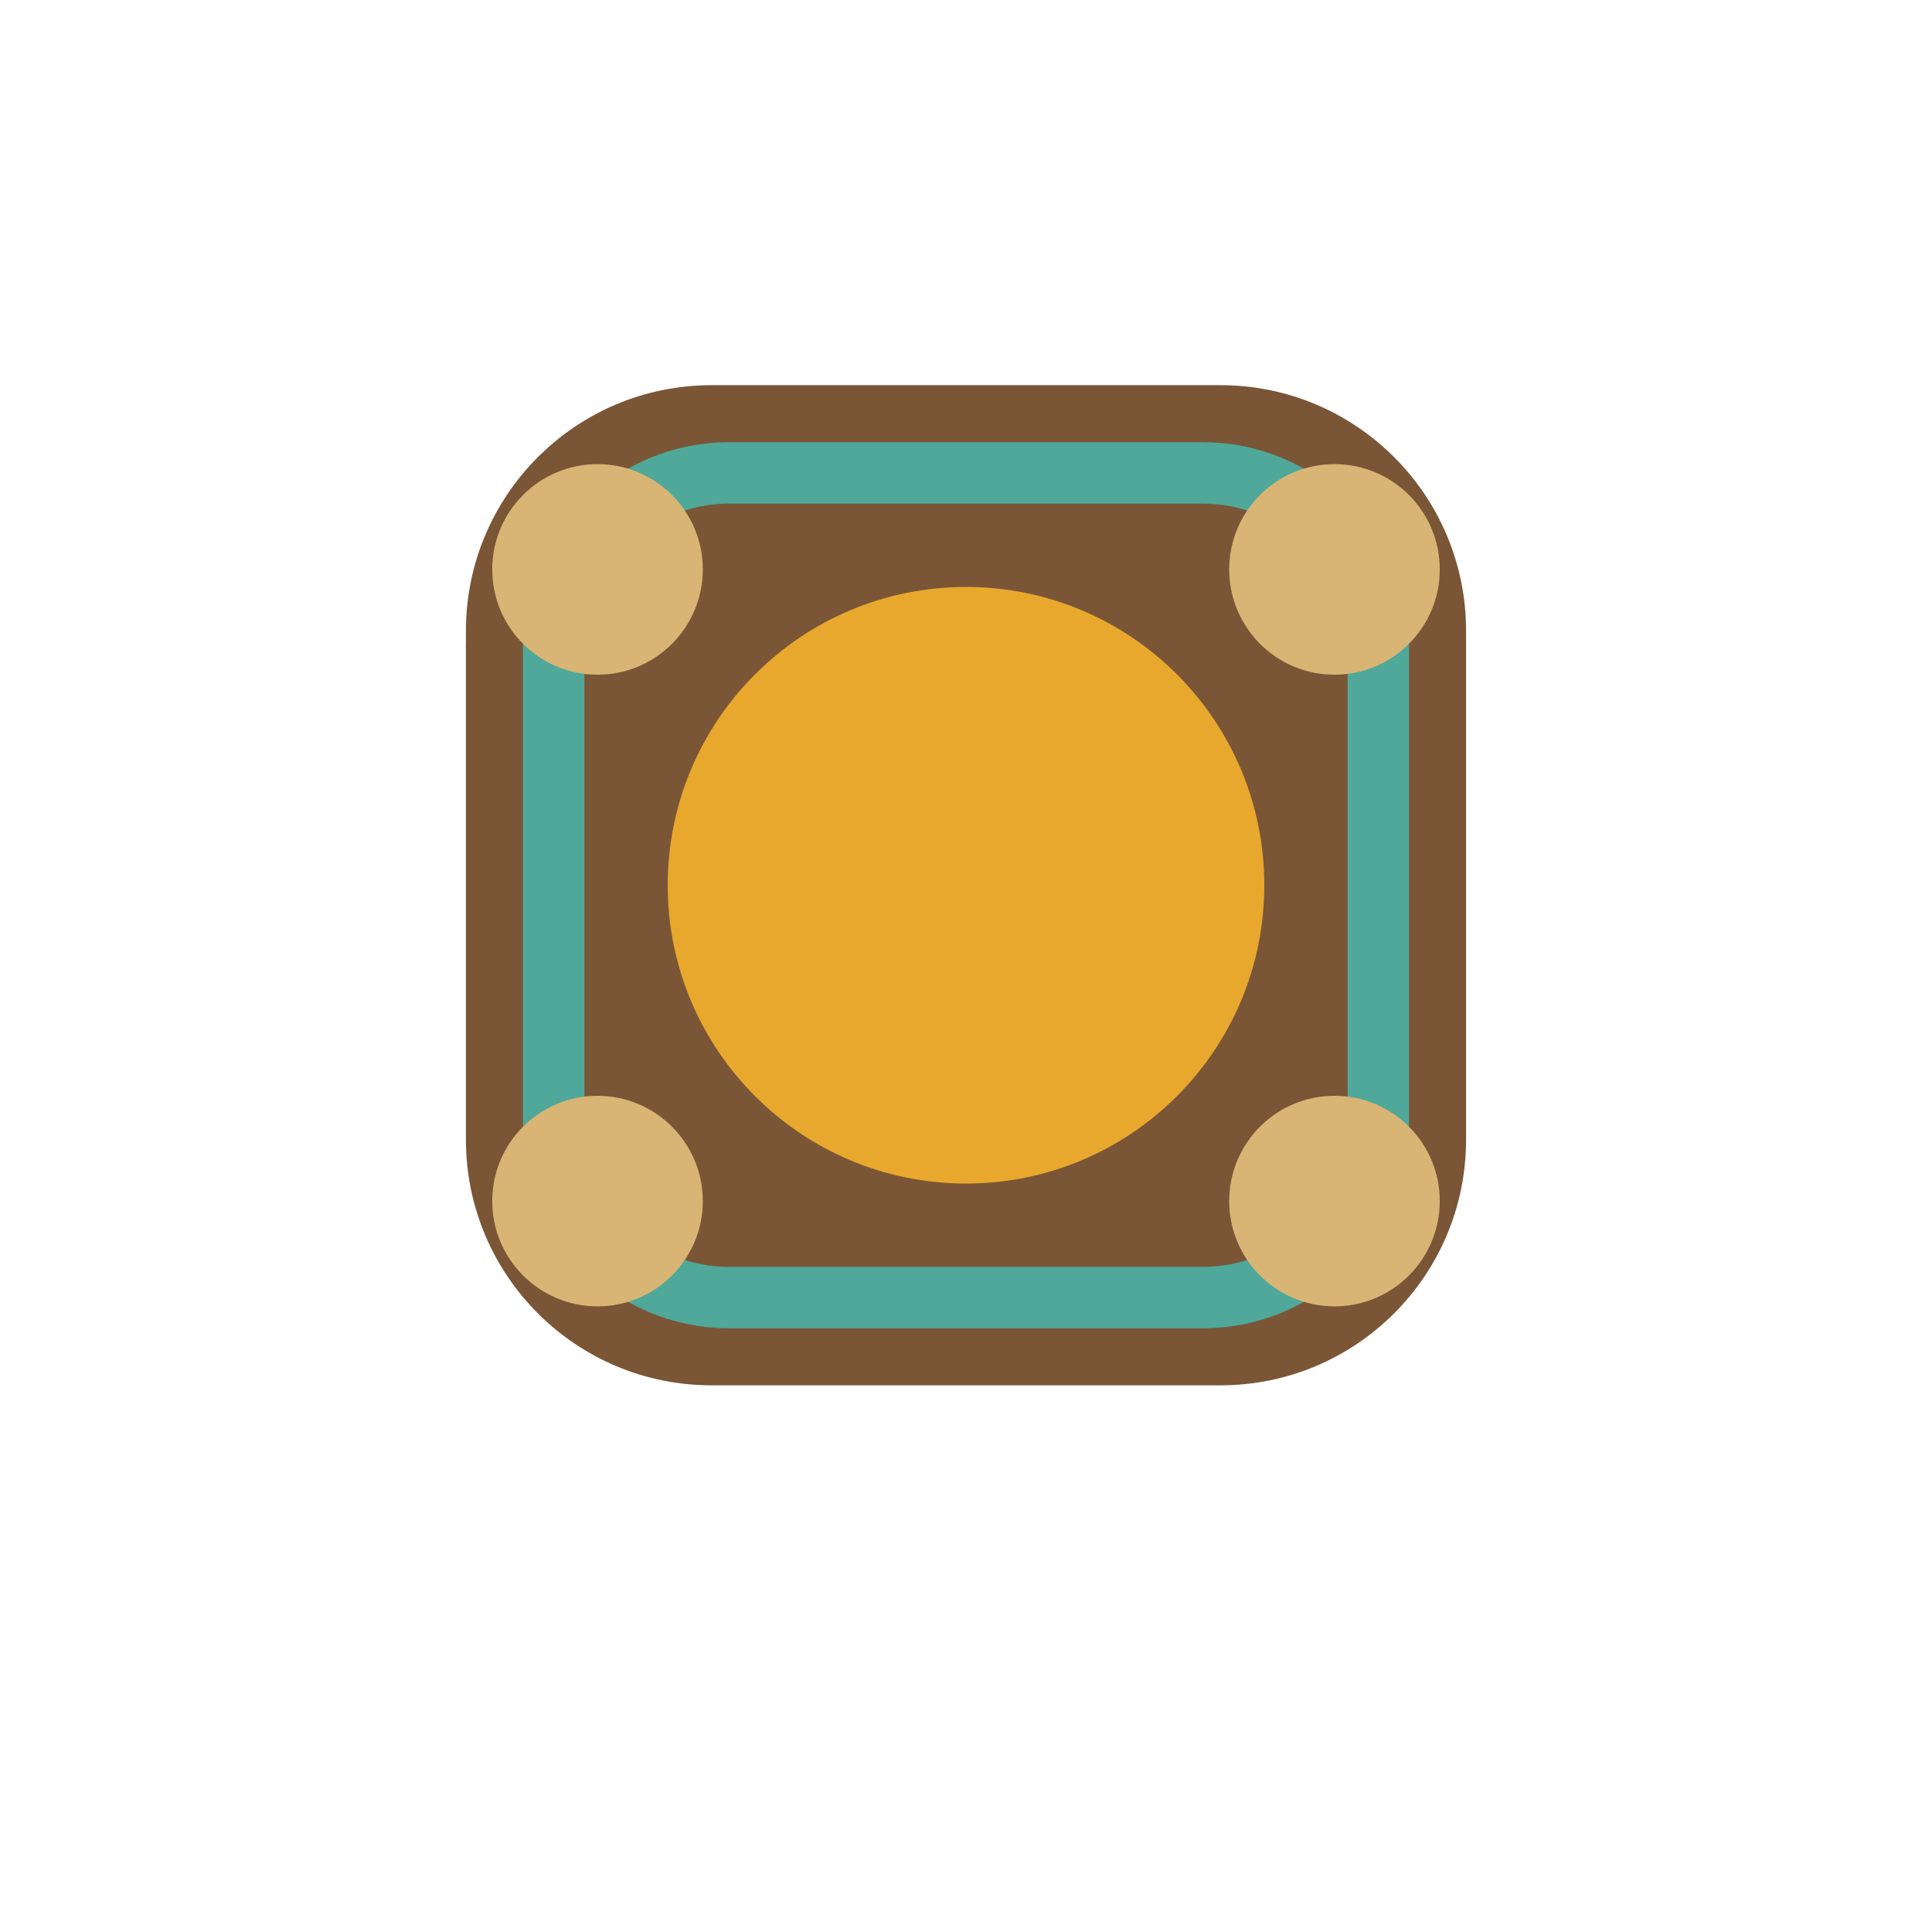
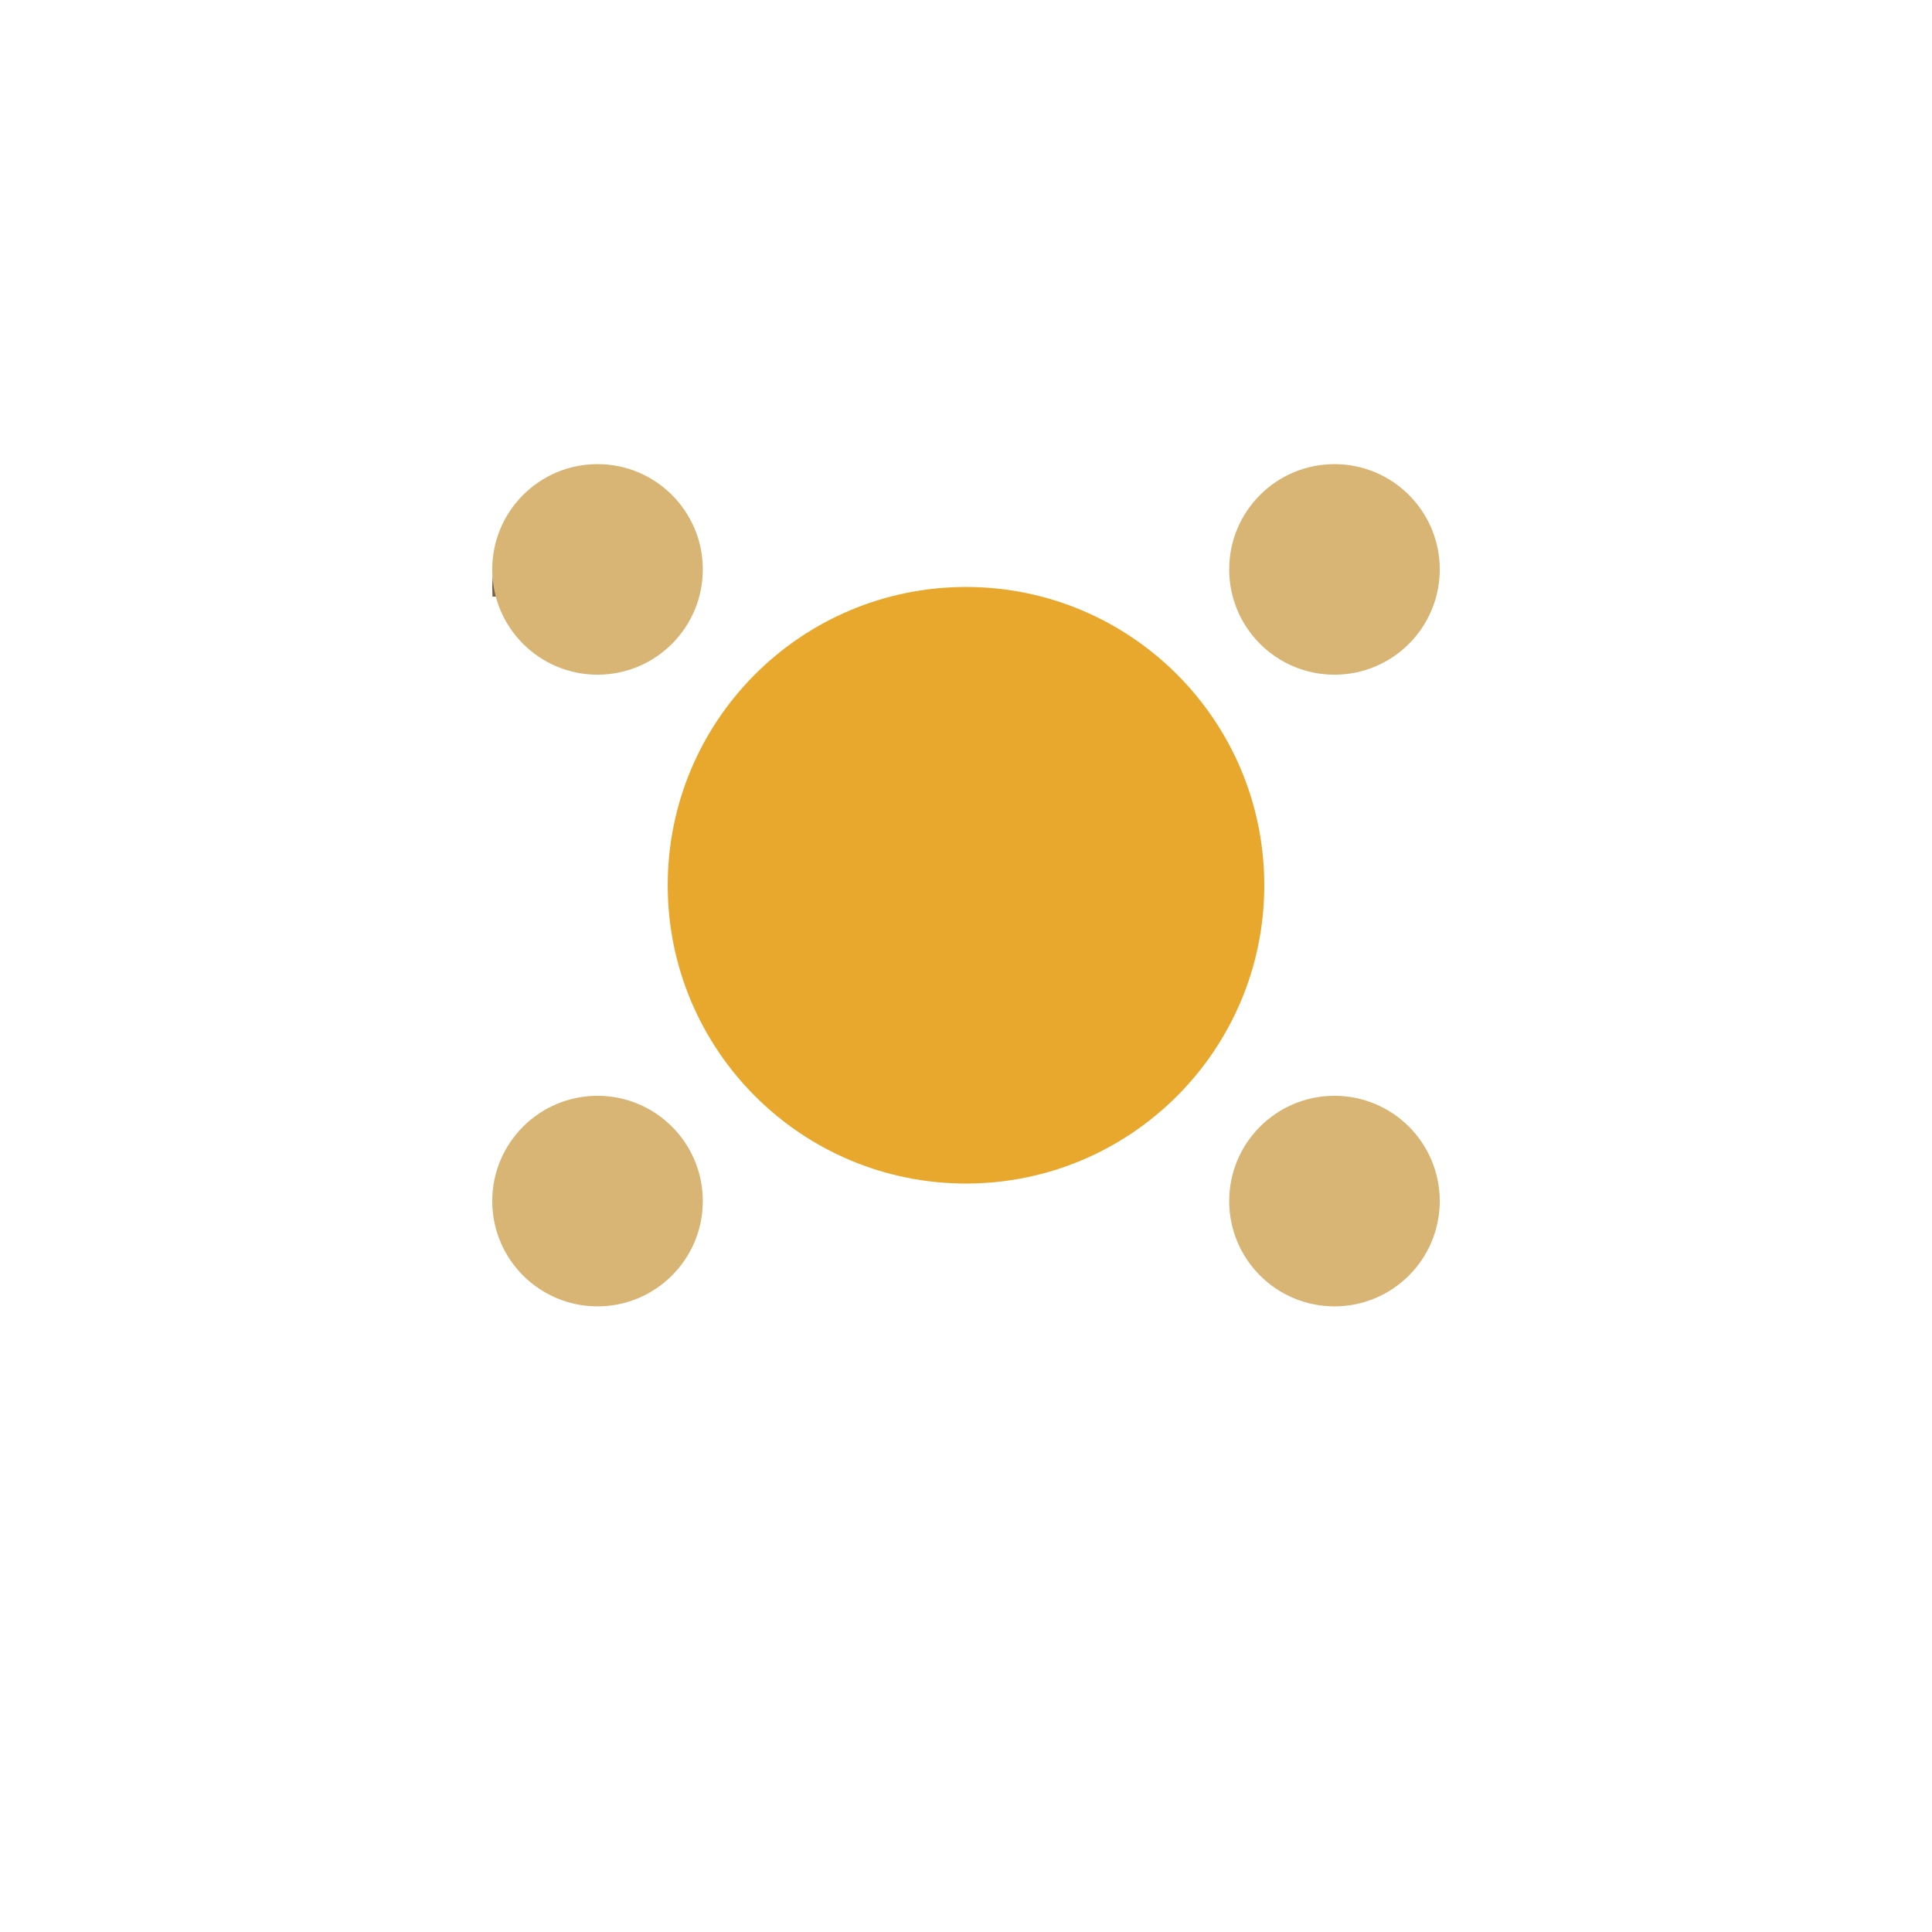
<svg xmlns="http://www.w3.org/2000/svg" viewBox="0 0 256 256" width="256" height="256">
  <defs>
    <filter id="dk" color-interpolation-filters="sRGB">
      <feColorMatrix type="matrix" values="0.56 0 0 0 0  0 0.53 0 0 0  0 0 0.60 0 0  0 0 0 1 0" />
    </filter>
  </defs>
  <svg x="8.96" y="17.92" width="238.08" height="238.08" viewBox="-14 -18 128 128" filter="url(#dk)">
    <svg x="10" y="3" width="80" height="80" viewBox="0 0 64 64">
-       <rect x="3.5" y="3.5" width="57" height="57" rx="14" fill="#7a5636" stroke="none" data-edge="none" />
-       <rect x="8.5" y="8.5" width="47" height="47" rx="10" fill="none" stroke="#4fa89a" stroke-width="3.5" />
      <g fill="#e8a82e">
        <circle cx="32" cy="32" r="17" />
      </g>
      <g fill="#d8b574">
        <circle cx="11" cy="14" r="6" />
        <circle cx="53" cy="14" r="6" />
        <circle cx="11" cy="50" r="6" />
        <circle cx="53" cy="50" r="6" />
      </g>
    </svg>
  </svg>
  <svg x="8.96" y="15.57" width="238.08" height="238.08" viewBox="-14 -18 128 128" filter="url(#dk)">
    <svg x="10" y="3" width="80" height="80" viewBox="0 0 64 64">
-       <rect x="3.5" y="3.5" width="57" height="57" rx="14" fill="#7a5636" stroke="none" data-edge="none" />
-       <rect x="8.5" y="8.5" width="47" height="47" rx="10" fill="none" stroke="#4fa89a" stroke-width="3.5" />
      <g fill="#e8a82e">
        <circle cx="32" cy="32" r="17" />
      </g>
      <g fill="#d8b574">
        <circle cx="11" cy="14" r="6" />
        <circle cx="53" cy="14" r="6" />
        <circle cx="11" cy="50" r="6" />
        <circle cx="53" cy="50" r="6" />
      </g>
    </svg>
  </svg>
  <svg x="8.96" y="13.23" width="238.08" height="238.08" viewBox="-14 -18 128 128" filter="url(#dk)">
    <svg x="10" y="3" width="80" height="80" viewBox="0 0 64 64">
-       <rect x="3.5" y="3.5" width="57" height="57" rx="14" fill="#7a5636" stroke="none" data-edge="none" />
-       <rect x="8.5" y="8.5" width="47" height="47" rx="10" fill="none" stroke="#4fa89a" stroke-width="3.5" />
      <g fill="#e8a82e">
        <circle cx="32" cy="32" r="17" />
      </g>
      <g fill="#d8b574">
        <circle cx="11" cy="14" r="6" />
        <circle cx="53" cy="14" r="6" />
        <circle cx="11" cy="50" r="6" />
        <circle cx="53" cy="50" r="6" />
      </g>
    </svg>
  </svg>
  <svg x="8.96" y="10.88" width="238.08" height="238.08" viewBox="-14 -18 128 128" filter="url(#dk)">
    <svg x="10" y="3" width="80" height="80" viewBox="0 0 64 64">
-       <rect x="3.5" y="3.5" width="57" height="57" rx="14" fill="#7a5636" stroke="none" data-edge="none" />
-       <rect x="8.5" y="8.5" width="47" height="47" rx="10" fill="none" stroke="#4fa89a" stroke-width="3.5" />
      <g fill="#e8a82e">
        <circle cx="32" cy="32" r="17" />
      </g>
      <g fill="#d8b574">
        <circle cx="11" cy="14" r="6" />
        <circle cx="53" cy="14" r="6" />
        <circle cx="11" cy="50" r="6" />
        <circle cx="53" cy="50" r="6" />
      </g>
    </svg>
  </svg>
  <svg x="8.96" y="8.53" width="238.08" height="238.08" viewBox="-14 -18 128 128" filter="url(#dk)">
    <svg x="10" y="3" width="80" height="80" viewBox="0 0 64 64">
-       <rect x="3.5" y="3.5" width="57" height="57" rx="14" fill="#7a5636" stroke="none" data-edge="none" />
-       <rect x="8.5" y="8.5" width="47" height="47" rx="10" fill="none" stroke="#4fa89a" stroke-width="3.5" />
      <g fill="#e8a82e">
        <circle cx="32" cy="32" r="17" />
      </g>
      <g fill="#d8b574">
        <circle cx="11" cy="14" r="6" />
        <circle cx="53" cy="14" r="6" />
        <circle cx="11" cy="50" r="6" />
        <circle cx="53" cy="50" r="6" />
      </g>
    </svg>
  </svg>
  <svg x="8.96" y="6.19" width="238.08" height="238.08" viewBox="-14 -18 128 128" filter="url(#dk)">
    <svg x="10" y="3" width="80" height="80" viewBox="0 0 64 64">
-       <rect x="3.5" y="3.5" width="57" height="57" rx="14" fill="#7a5636" stroke="none" data-edge="none" />
-       <rect x="8.5" y="8.5" width="47" height="47" rx="10" fill="none" stroke="#4fa89a" stroke-width="3.5" />
      <g fill="#e8a82e">
        <circle cx="32" cy="32" r="17" />
      </g>
      <g fill="#d8b574">
        <circle cx="11" cy="14" r="6" />
        <circle cx="53" cy="14" r="6" />
        <circle cx="11" cy="50" r="6" />
        <circle cx="53" cy="50" r="6" />
      </g>
    </svg>
  </svg>
  <svg x="8.96" y="3.84" width="238.08" height="238.08" viewBox="-14 -18 128 128">
    <svg x="10" y="3" width="80" height="80" viewBox="0 0 64 64">
-       <rect x="3.5" y="3.5" width="57" height="57" rx="14" fill="#7a5636" stroke="none" data-edge="none" />
-       <rect x="8.5" y="8.5" width="47" height="47" rx="10" fill="none" stroke="#4fa89a" stroke-width="3.5" />
      <g fill="#e8a82e">
        <circle cx="32" cy="32" r="17" />
      </g>
      <g fill="#d8b574">
        <circle cx="11" cy="14" r="6" />
        <circle cx="53" cy="14" r="6" />
        <circle cx="11" cy="50" r="6" />
        <circle cx="53" cy="50" r="6" />
      </g>
    </svg>
  </svg>
</svg>
